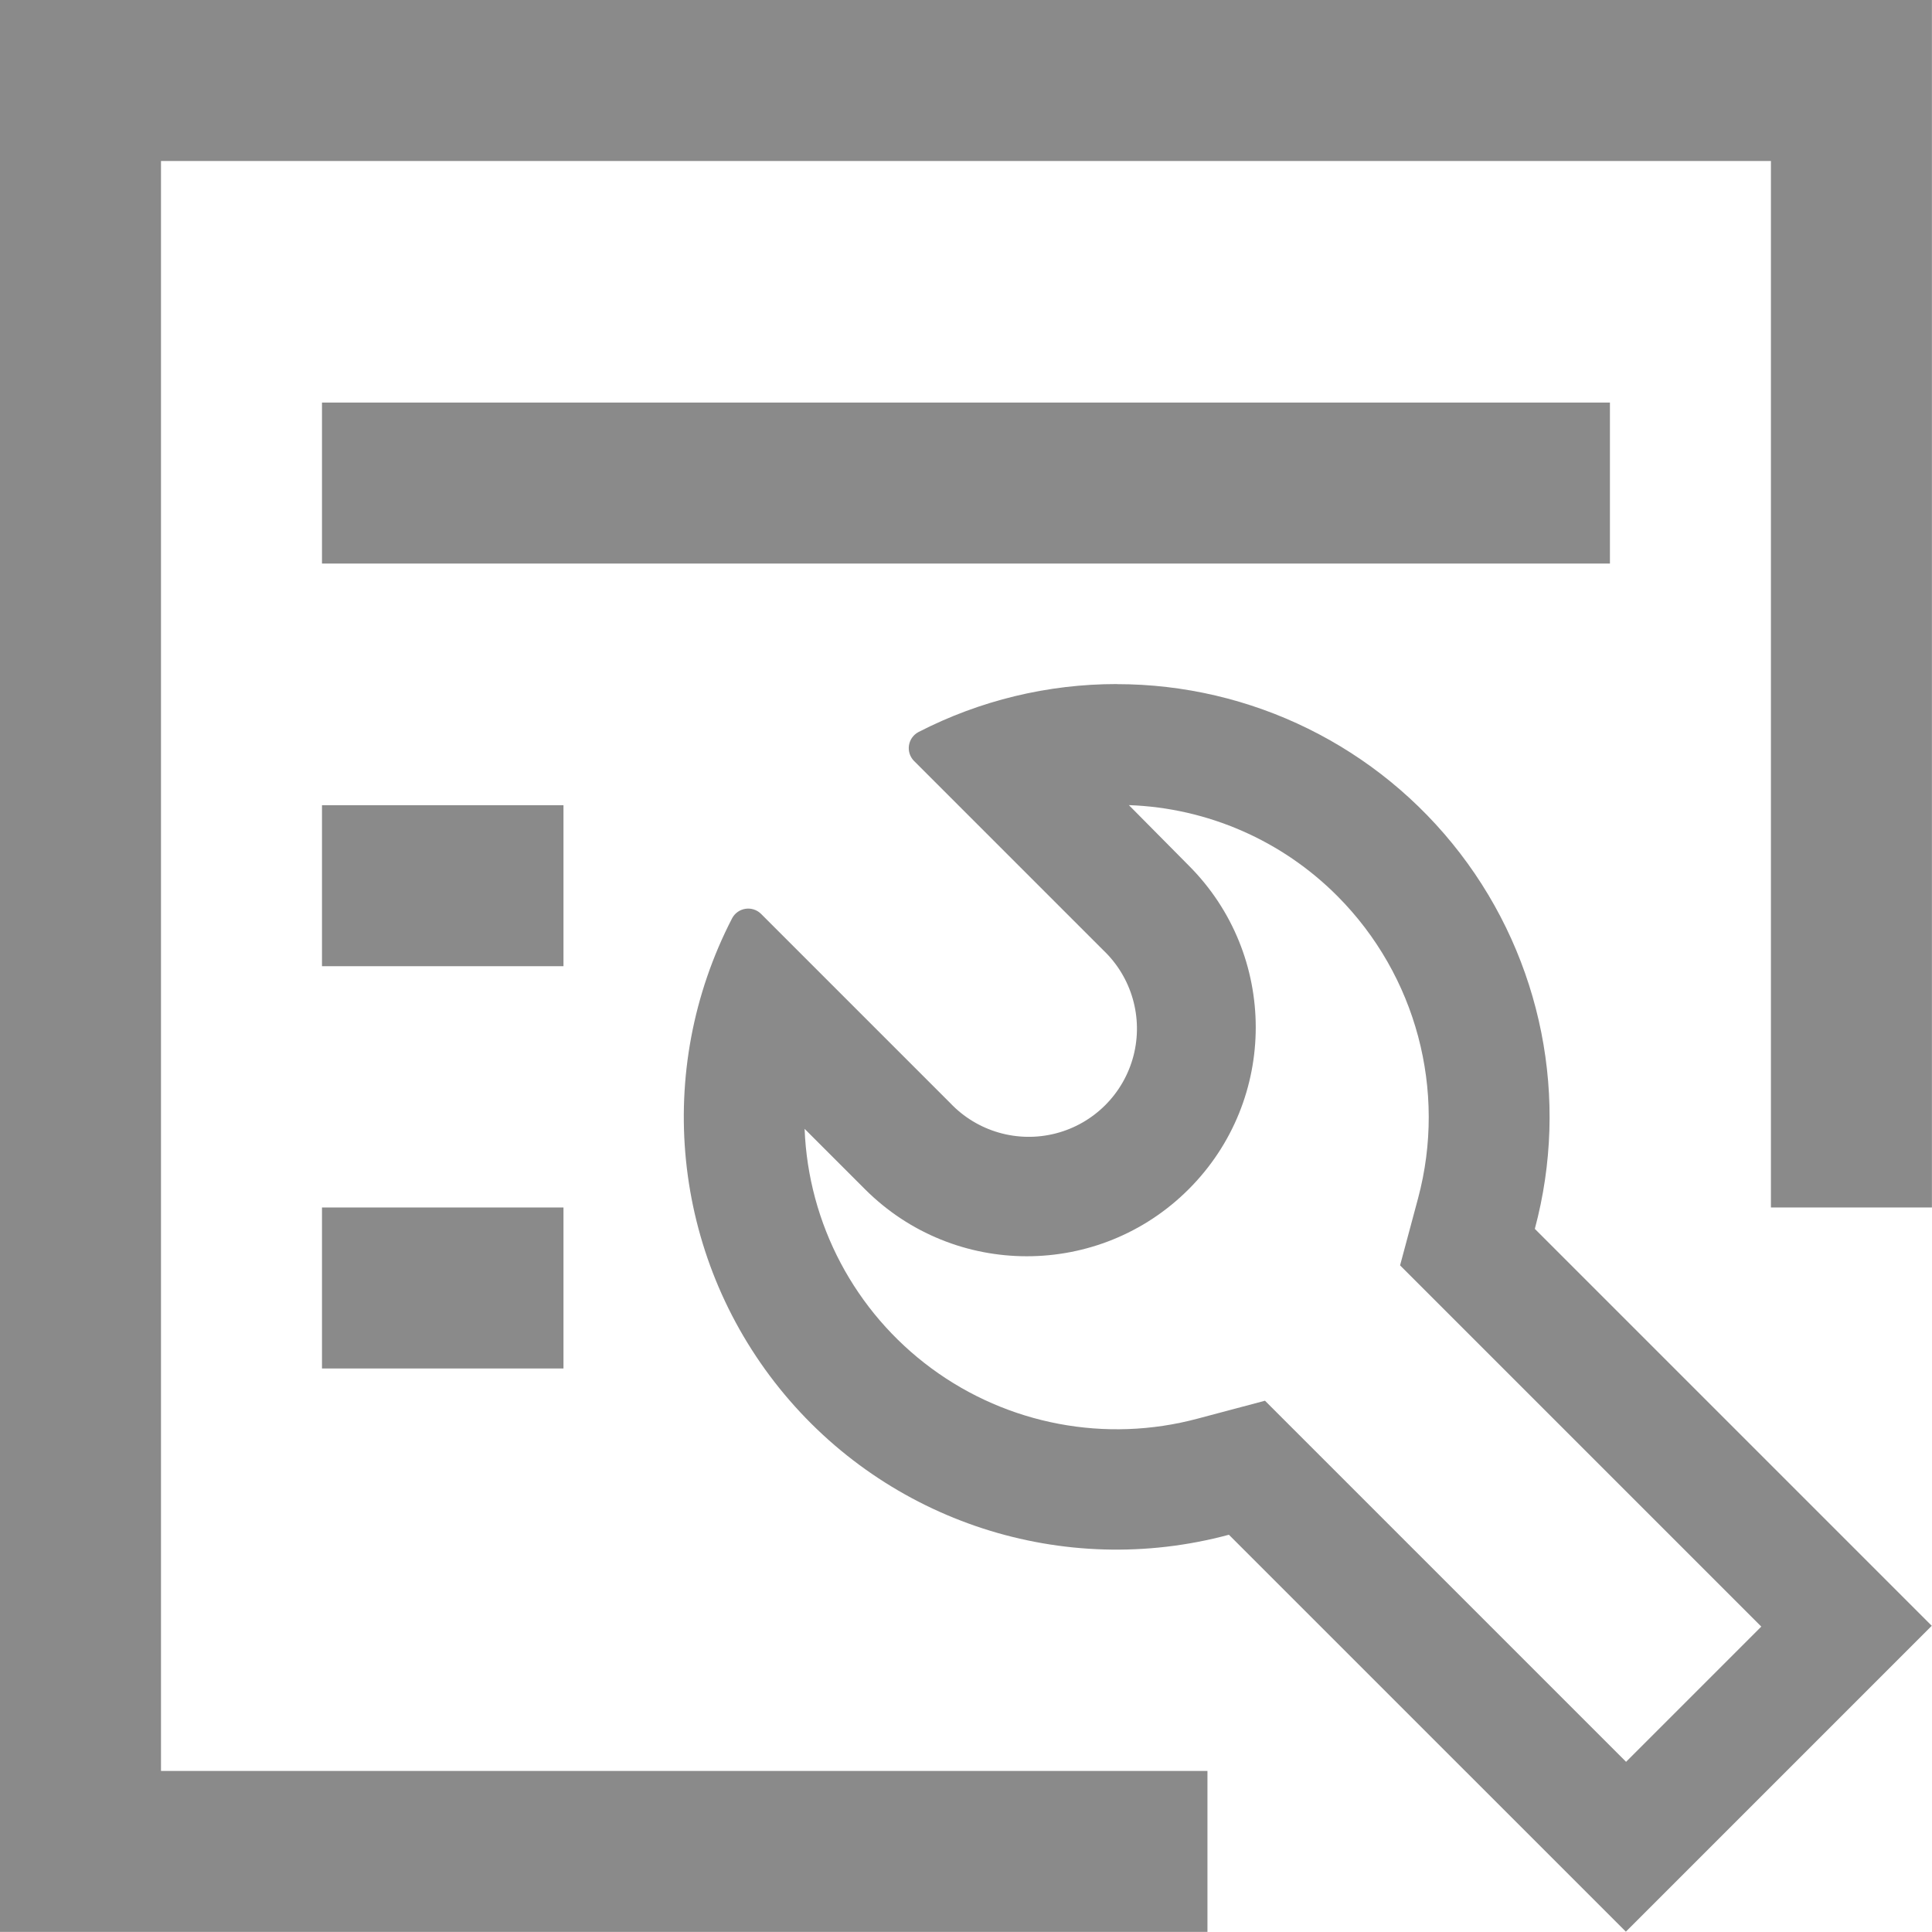
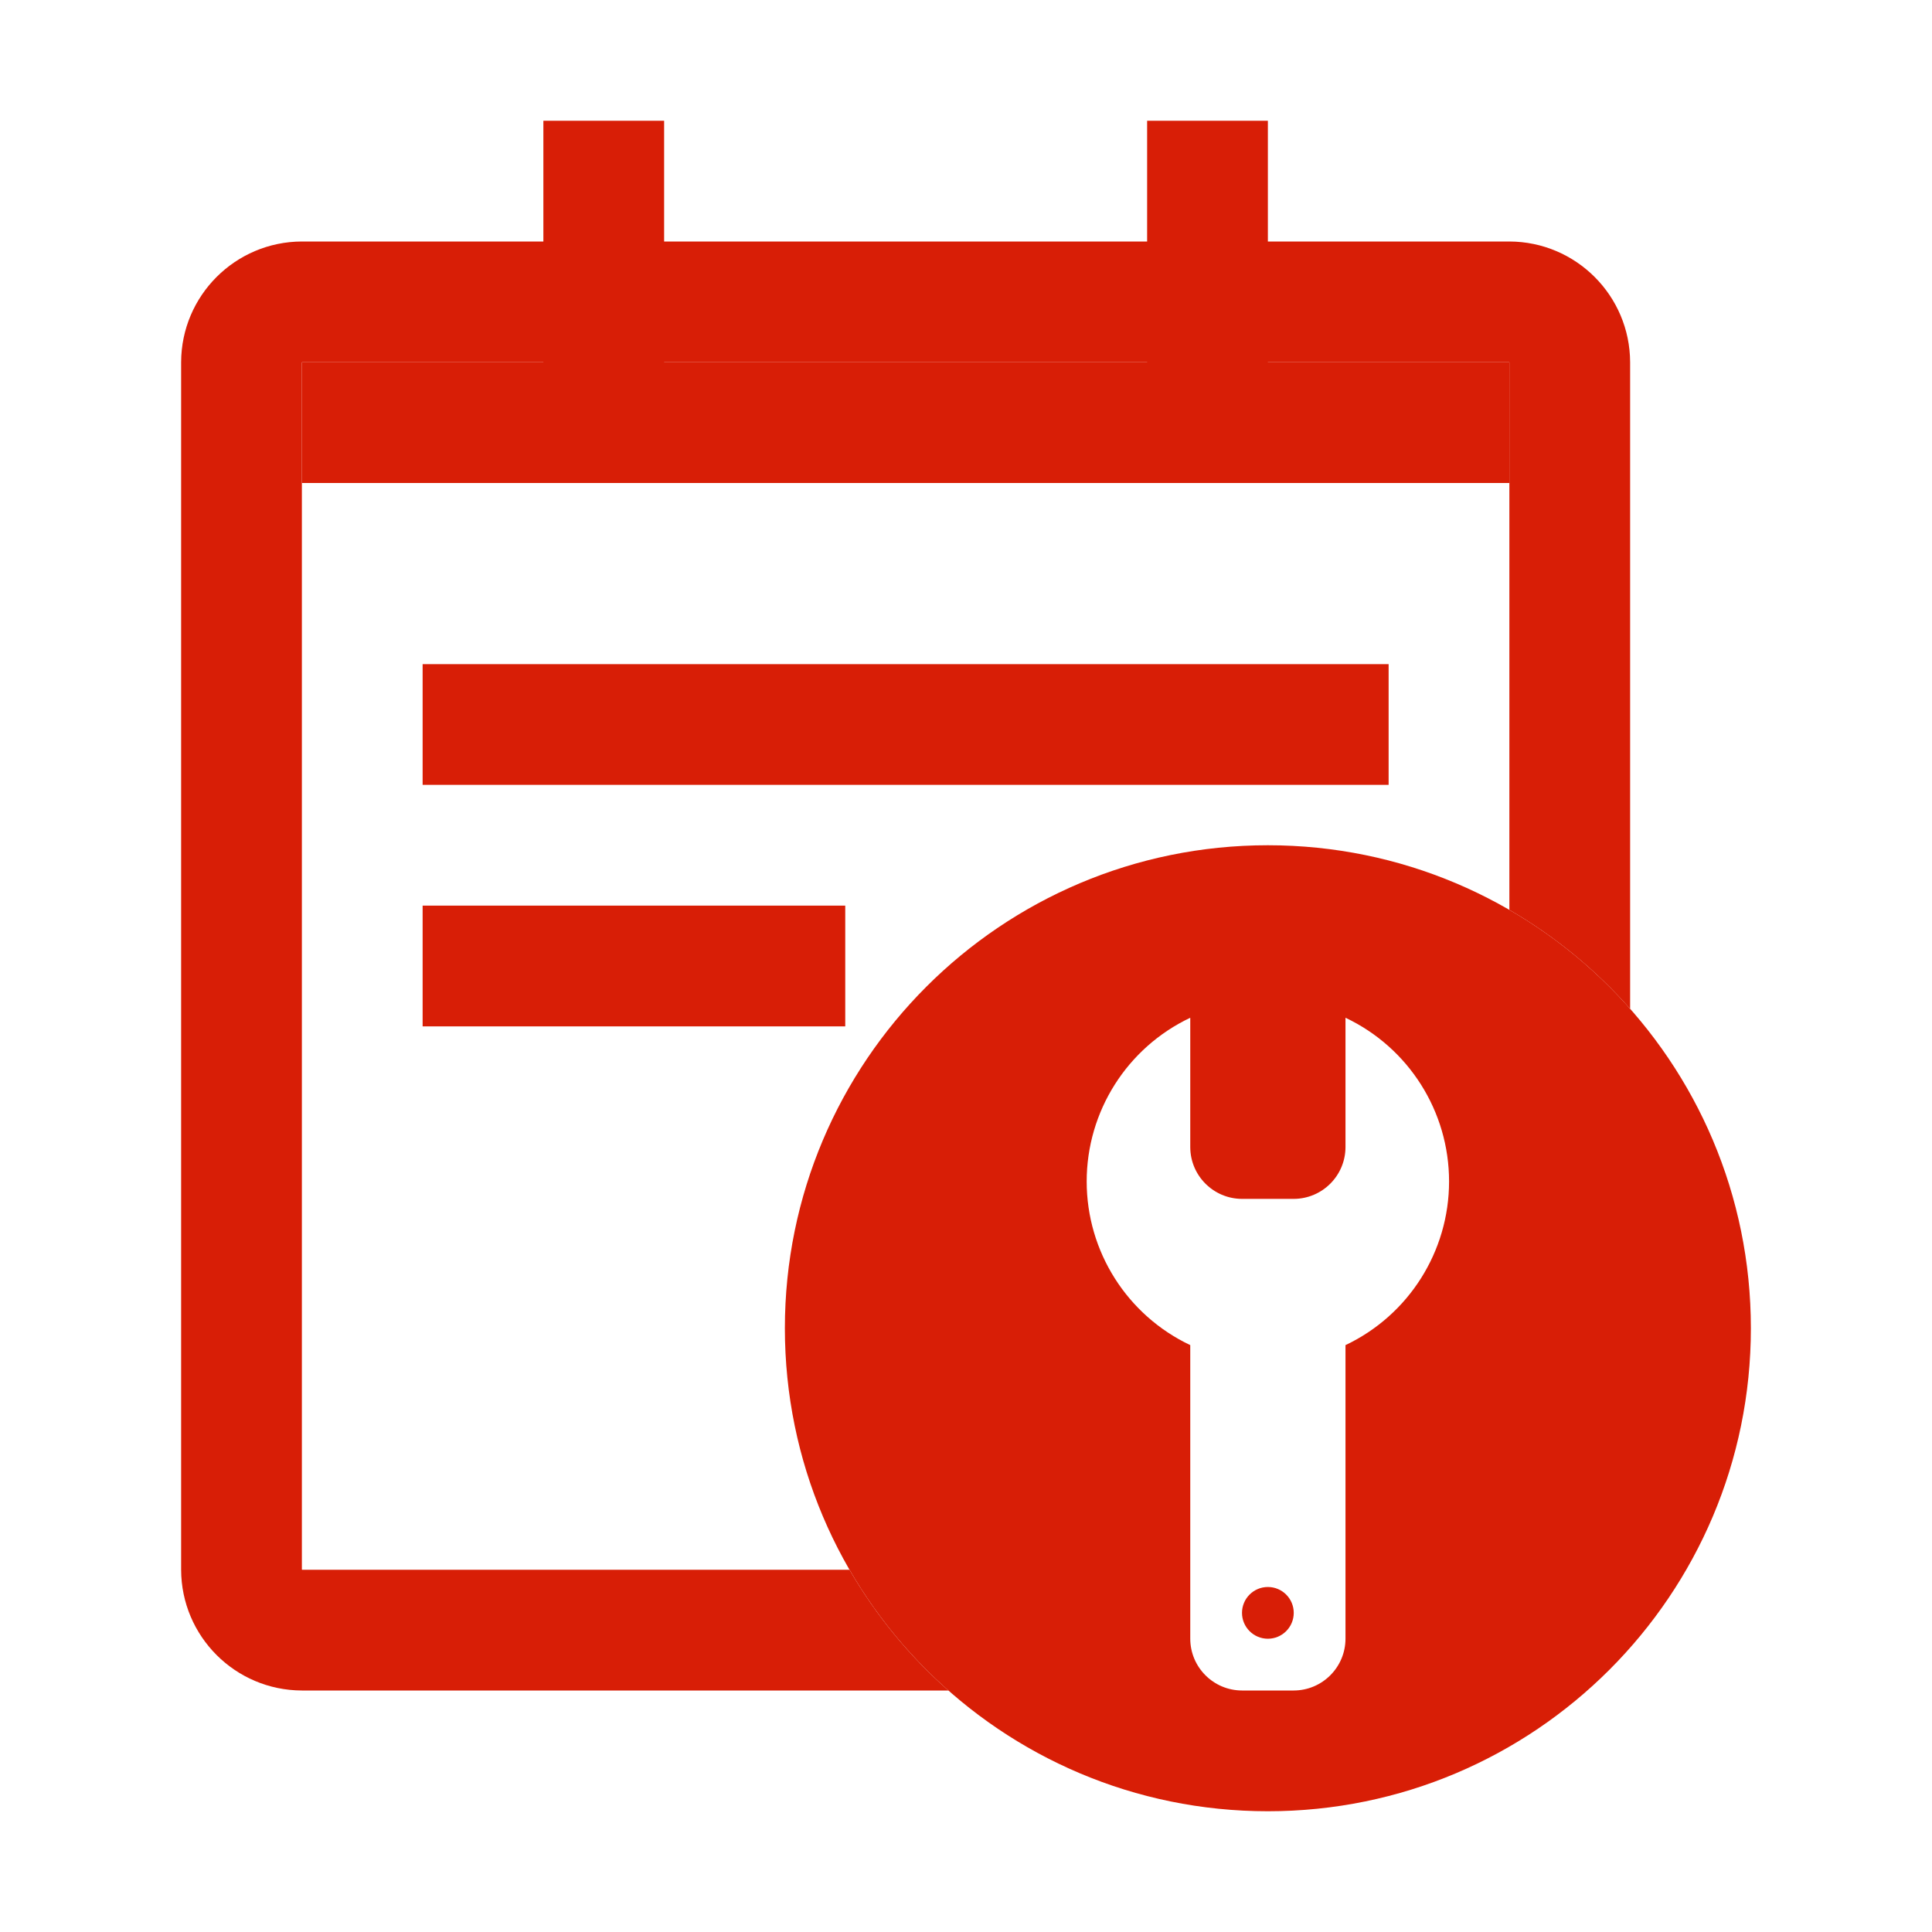
- <svg xmlns="http://www.w3.org/2000/svg" t="1642837218791" class="icon" viewBox="0 0 1024 1024" version="1.1" p-id="48907" width="200" height="200">
-   <path d="M639.973 1023.957H0v-1023.957h1023.957v639.973h-85.33v-554.644H85.33v853.298h554.644z" p-id="48908" fill="#8a8a8a" />
-   <path d="M853.298 213.367H170.66v85.33h682.638v-85.33z" p-id="48909" fill="#8a8a8a" />
-   <path d="M298.654 426.777H170.66v85.33h127.995v-85.33z" p-id="48910" fill="#8a8a8a" />
-   <path d="M298.654 639.995H170.66v85.33h127.995v-85.33z" p-id="48911" fill="#8a8a8a" />
-   <path d="M598.396 426.734a164.046 164.046 0 0 1 110.566 48.318 166.116 166.116 0 0 1 42.665 159.993l-9.557 35.625 26.132 26.132 165.326 165.326-71.677 71.677-165.326-165.326-26.068-26.068-35.689 9.493a165.582 165.582 0 0 1-208.311-153.594l31.999 31.999a121.318 121.318 0 1 0 171.577-171.577l-31.7-31.999M591.933 362.566a229.281 229.281 0 0 0-105.105 25.428 9.642 9.642 0 0 0-2.411 15.295l100.262 100.262a57.342 57.342 0 1 1-81.063 81.063l-100.262-100.262a9.664 9.664 0 0 0-15.317 2.347A229.324 229.324 0 0 0 651.344 813.449l210.402 210.381 162.127-162.127-210.381-210.381a229.324 229.324 0 0 0-221.601-288.713z" p-id="48912" fill="#8a8a8a" />
+ <svg xmlns="http://www.w3.org/2000/svg" t="1669604288601" class="icon" viewBox="0 0 1024 1024" version="1.1" p-id="54127" width="200" height="200">
+   <path d="M288 64h64v160h-64z" p-id="54128" fill="#d81e06" />
+   <path d="M160 192h640v64H160z" p-id="54129" fill="#d81e06" />
+   <path d="M608 64h64v160h-64z" p-id="54130" fill="#d81e06" />
+   <path d="M450.26 832H160.11l-0.11-0.11V192.11l0.11-0.11h639.78l0.11 0.11v290.15a257.16 257.16 0 0 1 64 52.44V192a64.19 64.19 0 0 0-64-64H160a64.19 64.19 0 0 0-64 64v640a64.19 64.19 0 0 0 64 64h342.69a257.16 257.16 0 0 1-52.43-64z" p-id="54131" fill="#d81e06" />
+   <path d="M224 352h512v64H224zM224 480h224v64H224zM672 841.14a13.71 13.71 0 1 0 13.71 13.71A13.71 13.71 0 0 0 672 841.14zM672 448c-141.38 0-256 114.62-256 256s114.62 256 256 256 256-114.62 256-256-114.62-256-256-256z m41.14 264.94v155.63A27.51 27.51 0 0 1 685.71 896h-27.42a27.51 27.51 0 0 1-27.43-27.43V712.94a96 96 0 0 1 0-173.51V608a27.51 27.51 0 0 0 27.43 27.43h27.43A27.51 27.51 0 0 0 713.14 608v-68.57a96 96 0 0 1 0 173.51z" p-id="54132" fill="#d81e06" />
</svg>
